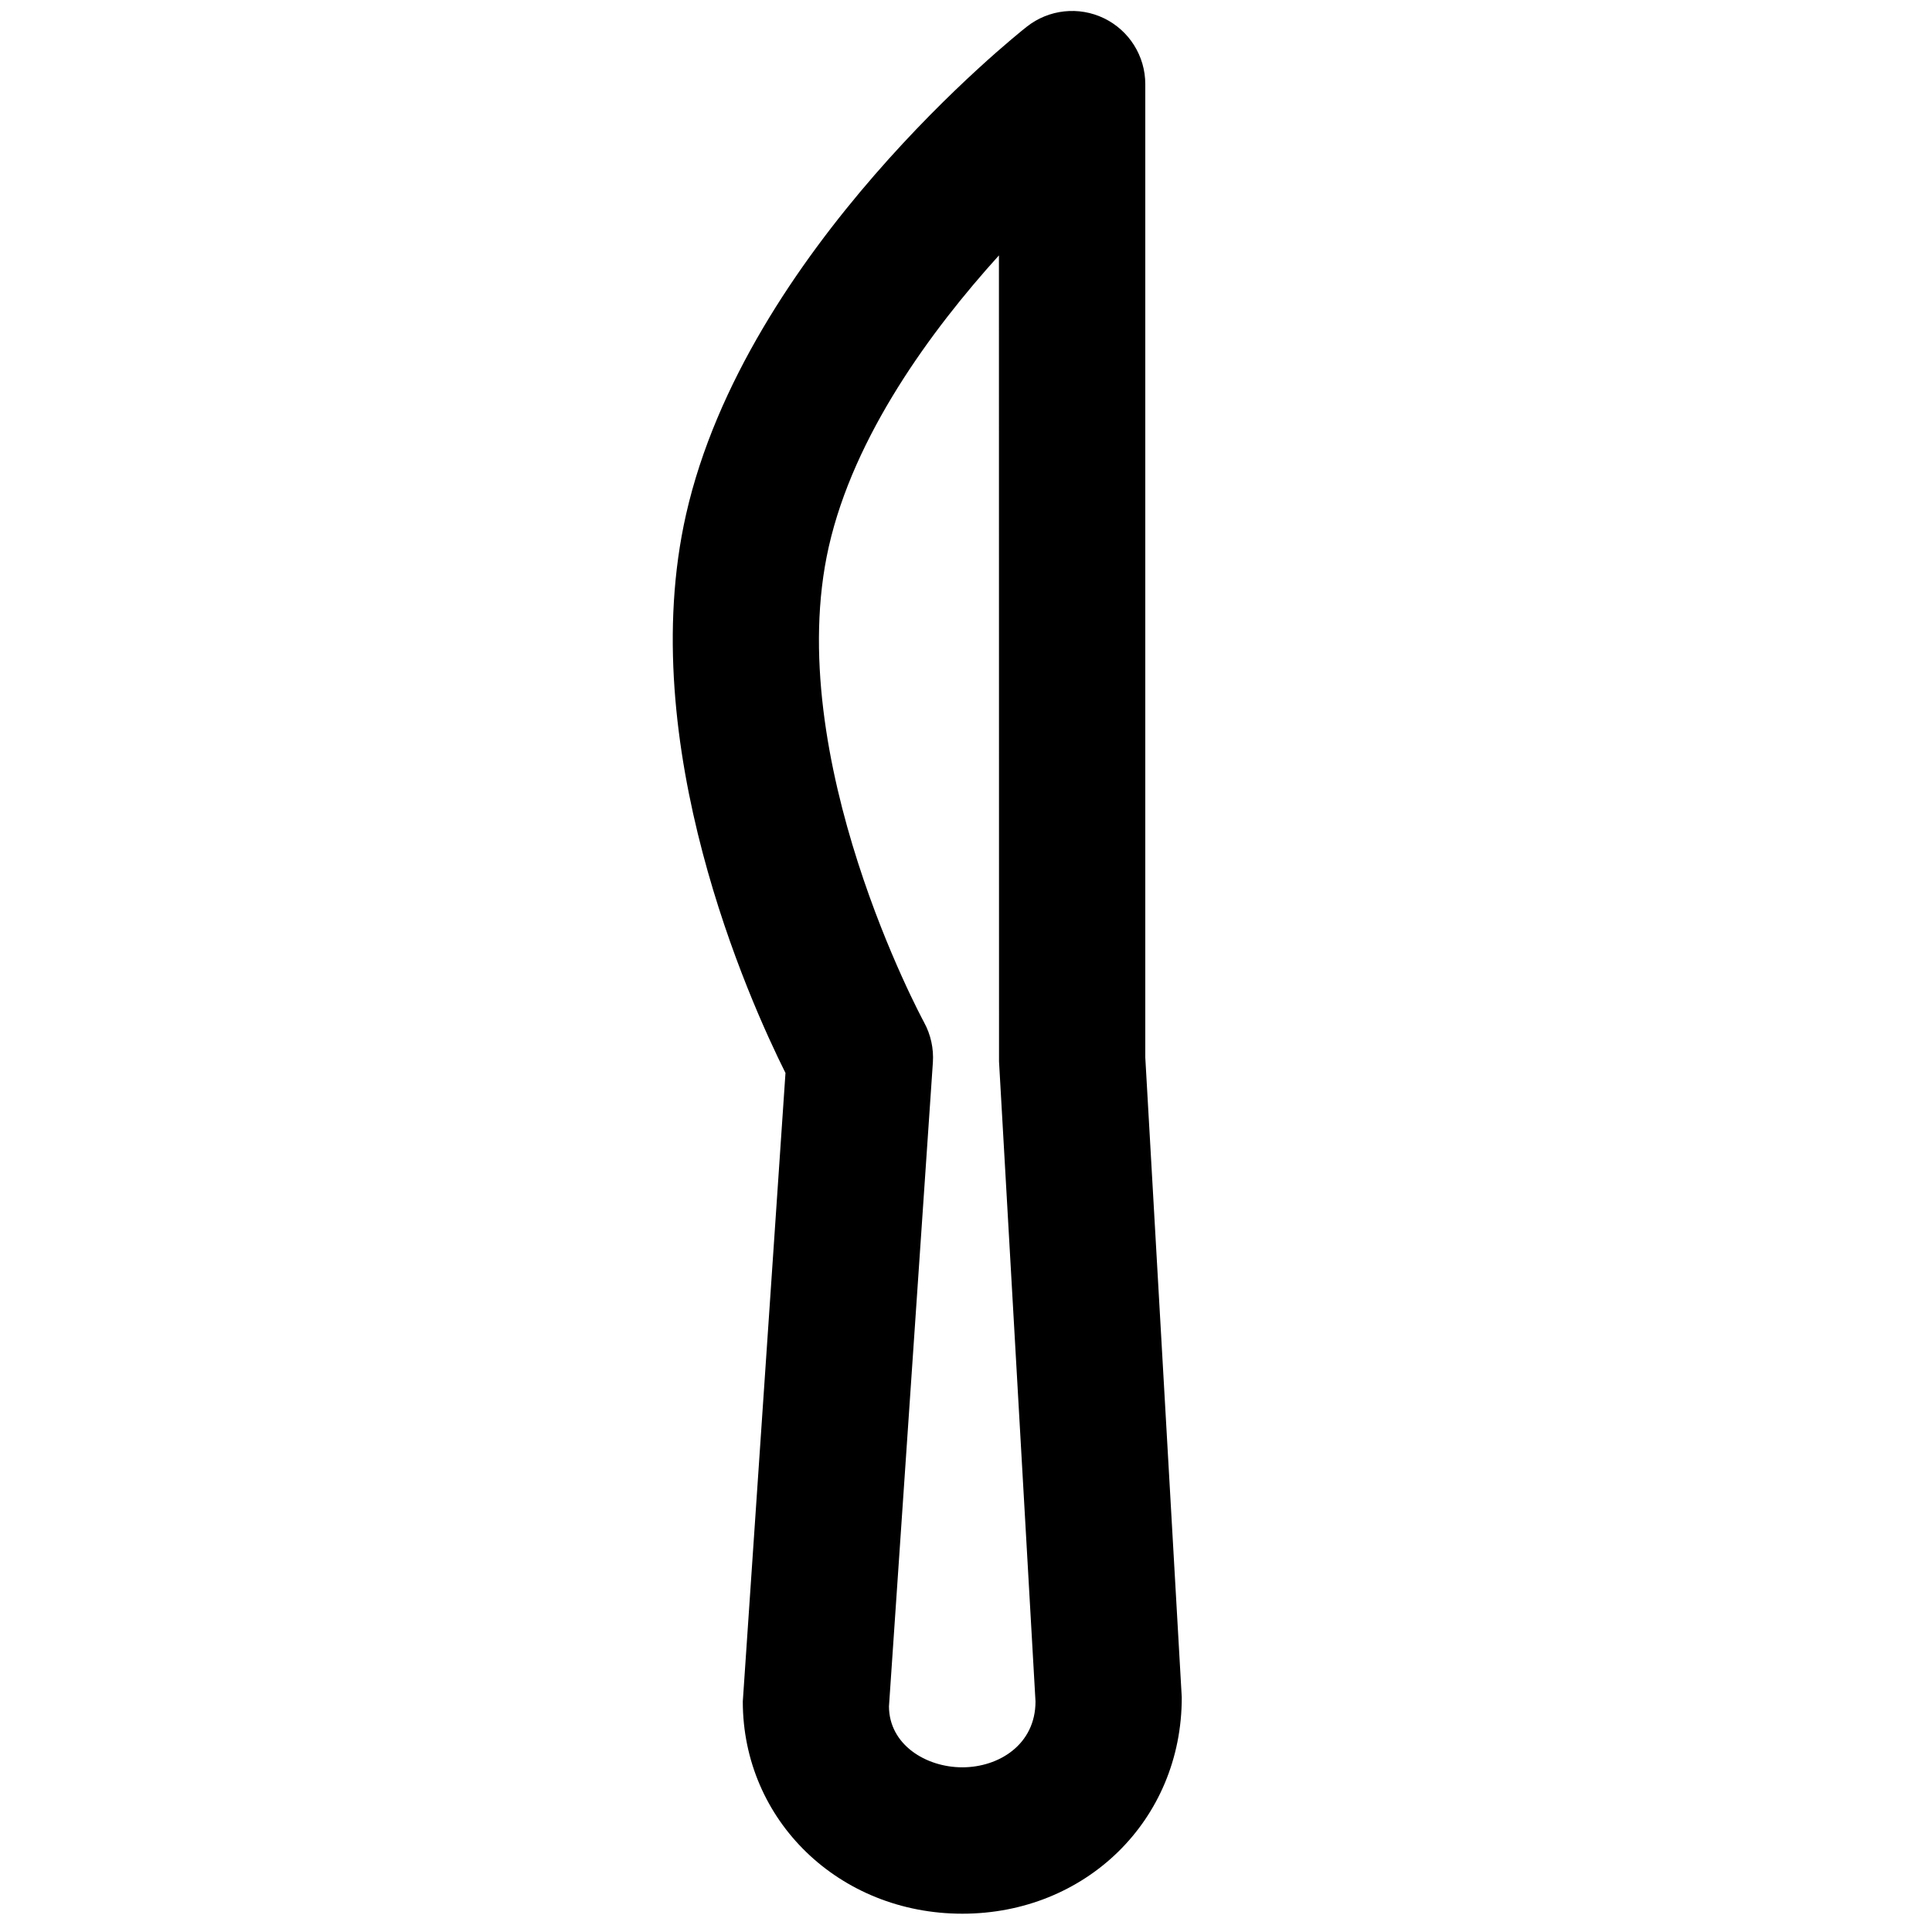
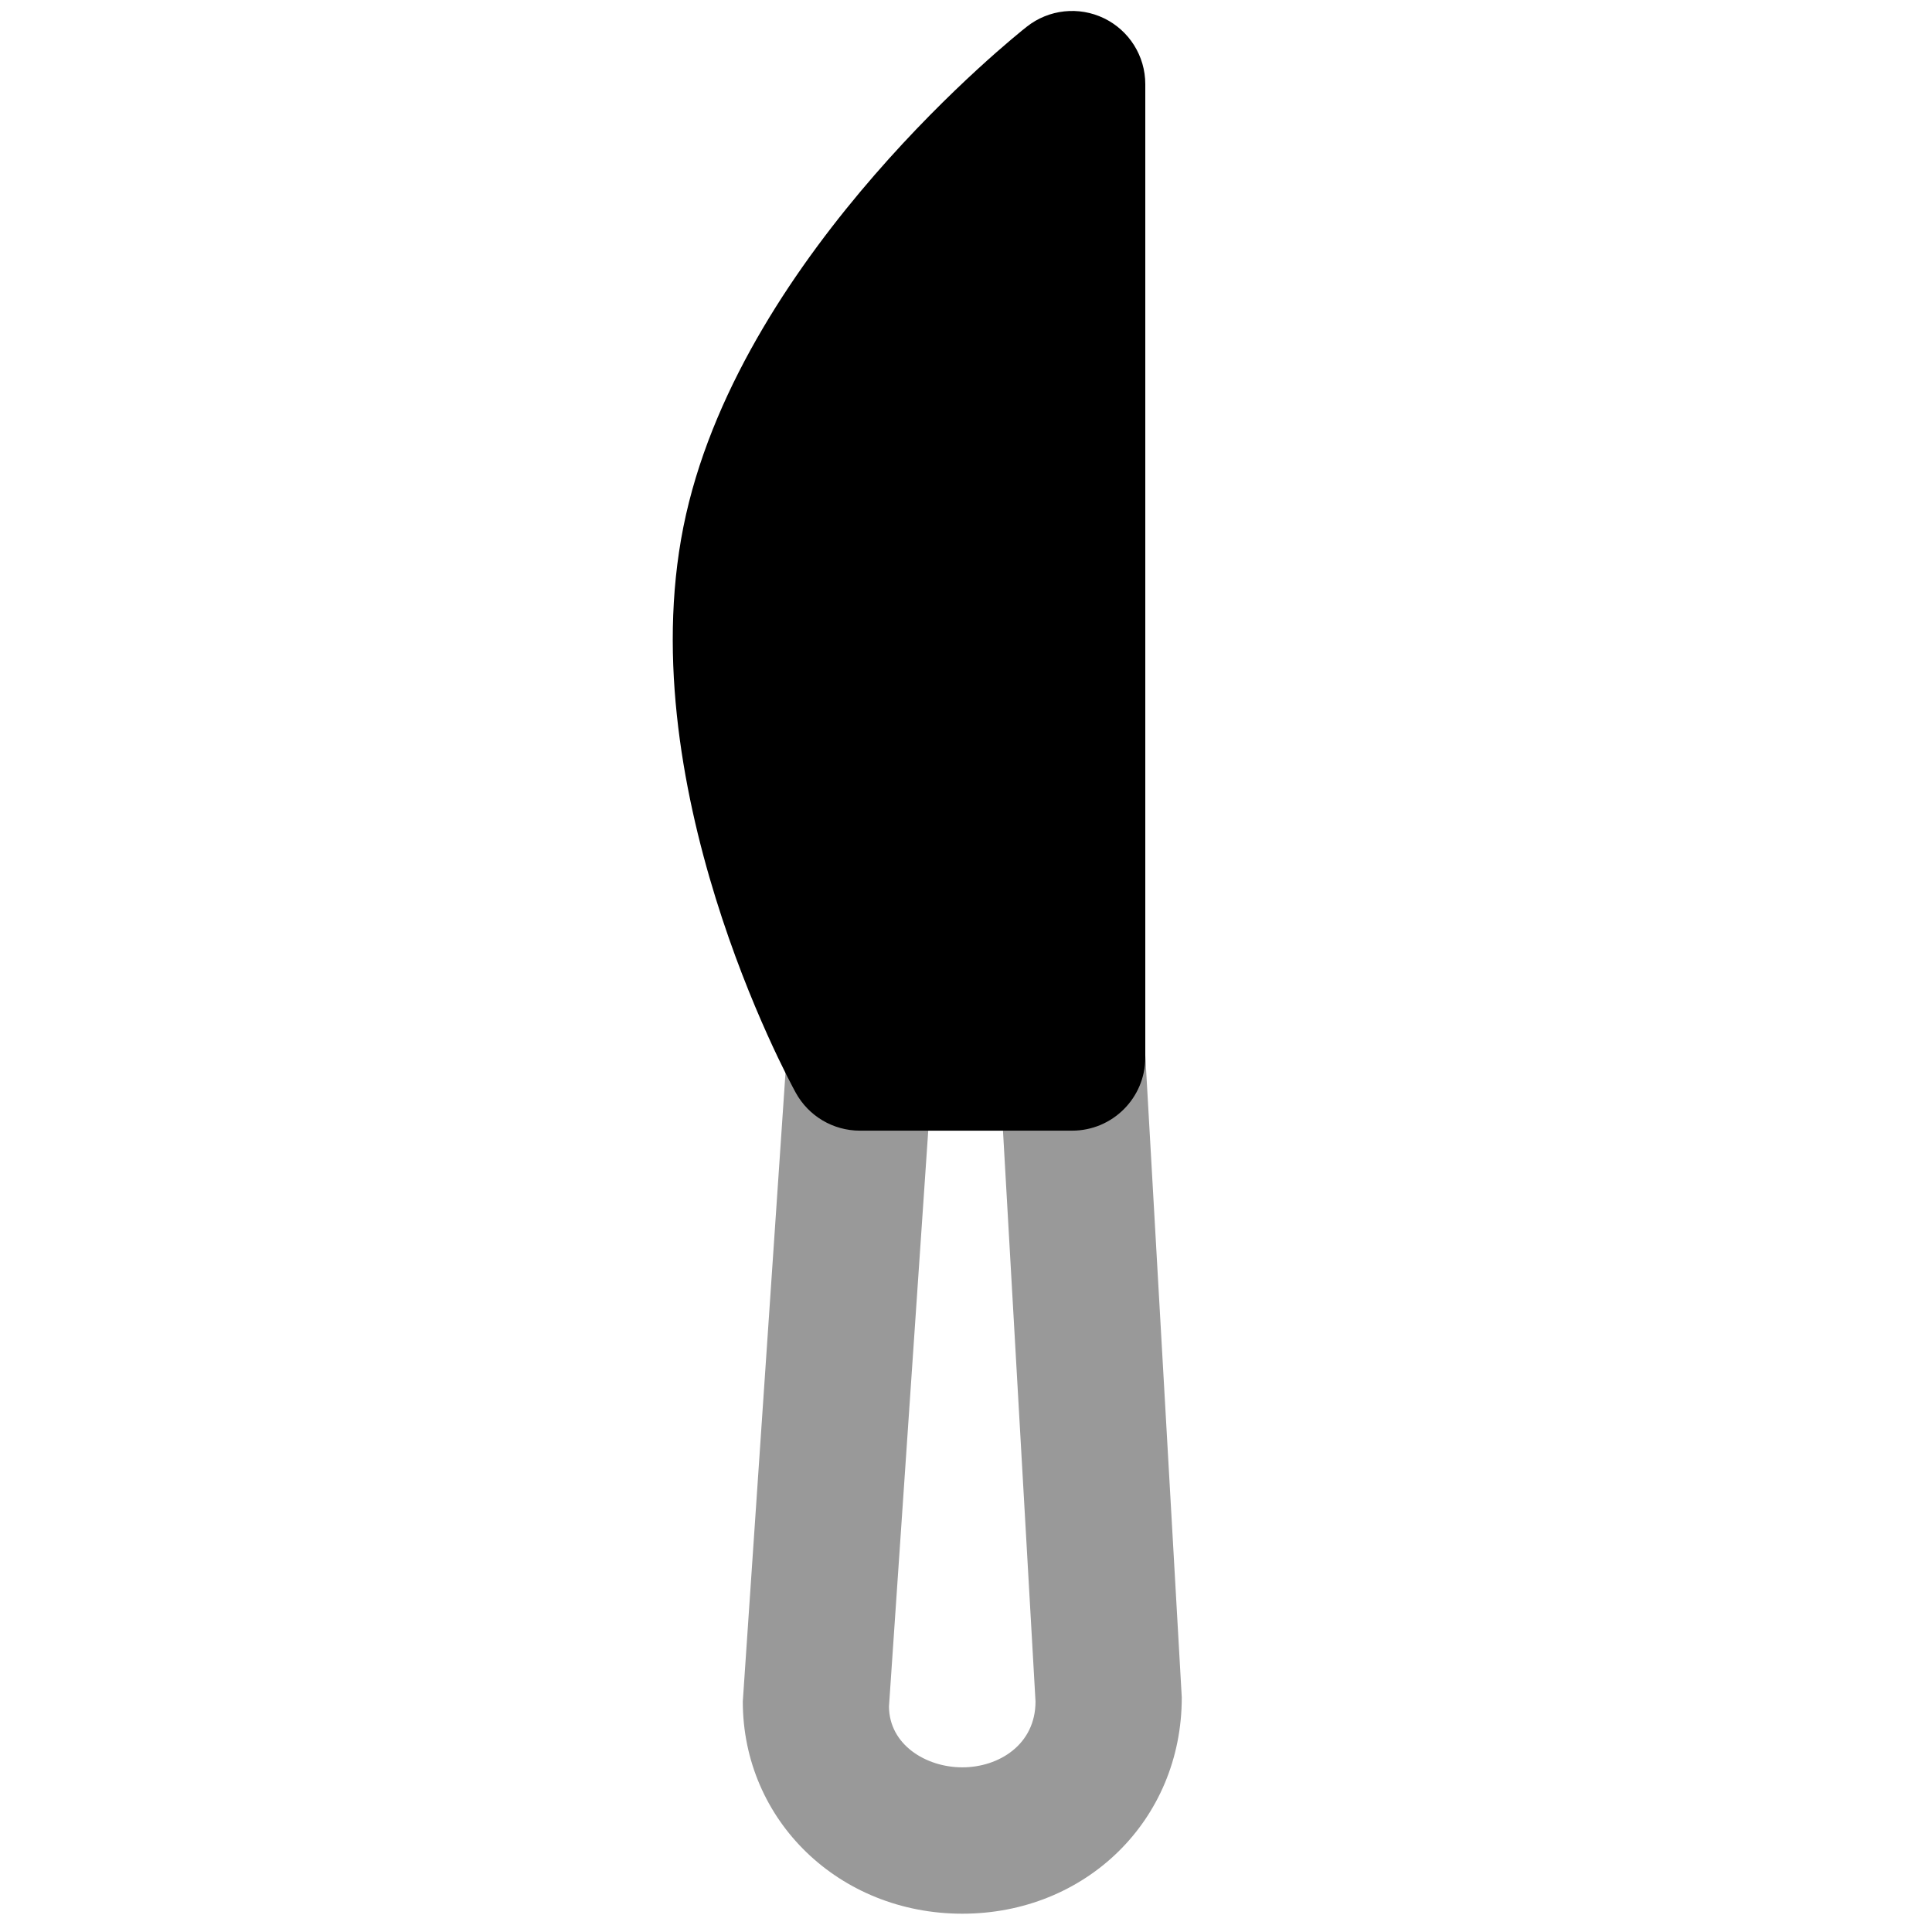
<svg viewBox="0 0 264 264">
-   <path d="M131.5 261.5c-16.822 0-30-12.738-30-29l5.833-85.884c-4.966-9.935-20.7-44.9-13.586-76.325 8.163-36.039 45-65.412 46.563-66.645A10 10 0 0 1 150.864 2.5a10 10 0 0 1 5.635 9v133l4.984 87.433c.017 16.829-13.161 29.567-29.983 29.567Zm5-226.6c-9.306 10.284-19.812 24.63-23.25 39.806-6.527 28.815 12.817 64.62 13.013 64.978a10.041 10.041 0 0 1 1.211 5.493l-6 88c.023 5.228 5.054 8.32 10.023 8.32s10-3.091 10-9l-4.984-87.433Z" />
+   <path d="M131.5 261.5c-16.822 0-30-12.738-30-29l6.023-88.68a10 10 0 0 1 9.977-9.32h29a10 10 0 0 1 9.984 9.433l5 88c.016 16.829-13.162 29.567-29.984 29.567Zm-4.659-107-5.365 78.68c.023 5.228 5.054 8.32 10.023 8.32s10-3.091 10-9l-4.446-78Z" opacity=".4" />
+   <path d="M117.5 144.5s-21.475-39-14-72 43-61 43-61v133Z" />
+   <path d="M146.5 154.5h-29a10 10 0 0 1-8.76-5.177c-.952-1.728-23.212-42.745-14.993-79.033 8.163-36.039 45-65.412 46.563-66.645A10 10 0 0 1 150.864 2.5a10 10 0 0 1 5.635 9v133a10 10 0 0 1-9.999 10Zm-22.8-20h12.8V34.906c-9.305 10.284-19.81 24.629-23.247 39.8-5.076 22.411 5.372 48.824 10.451 59.794Z" />
</svg>
